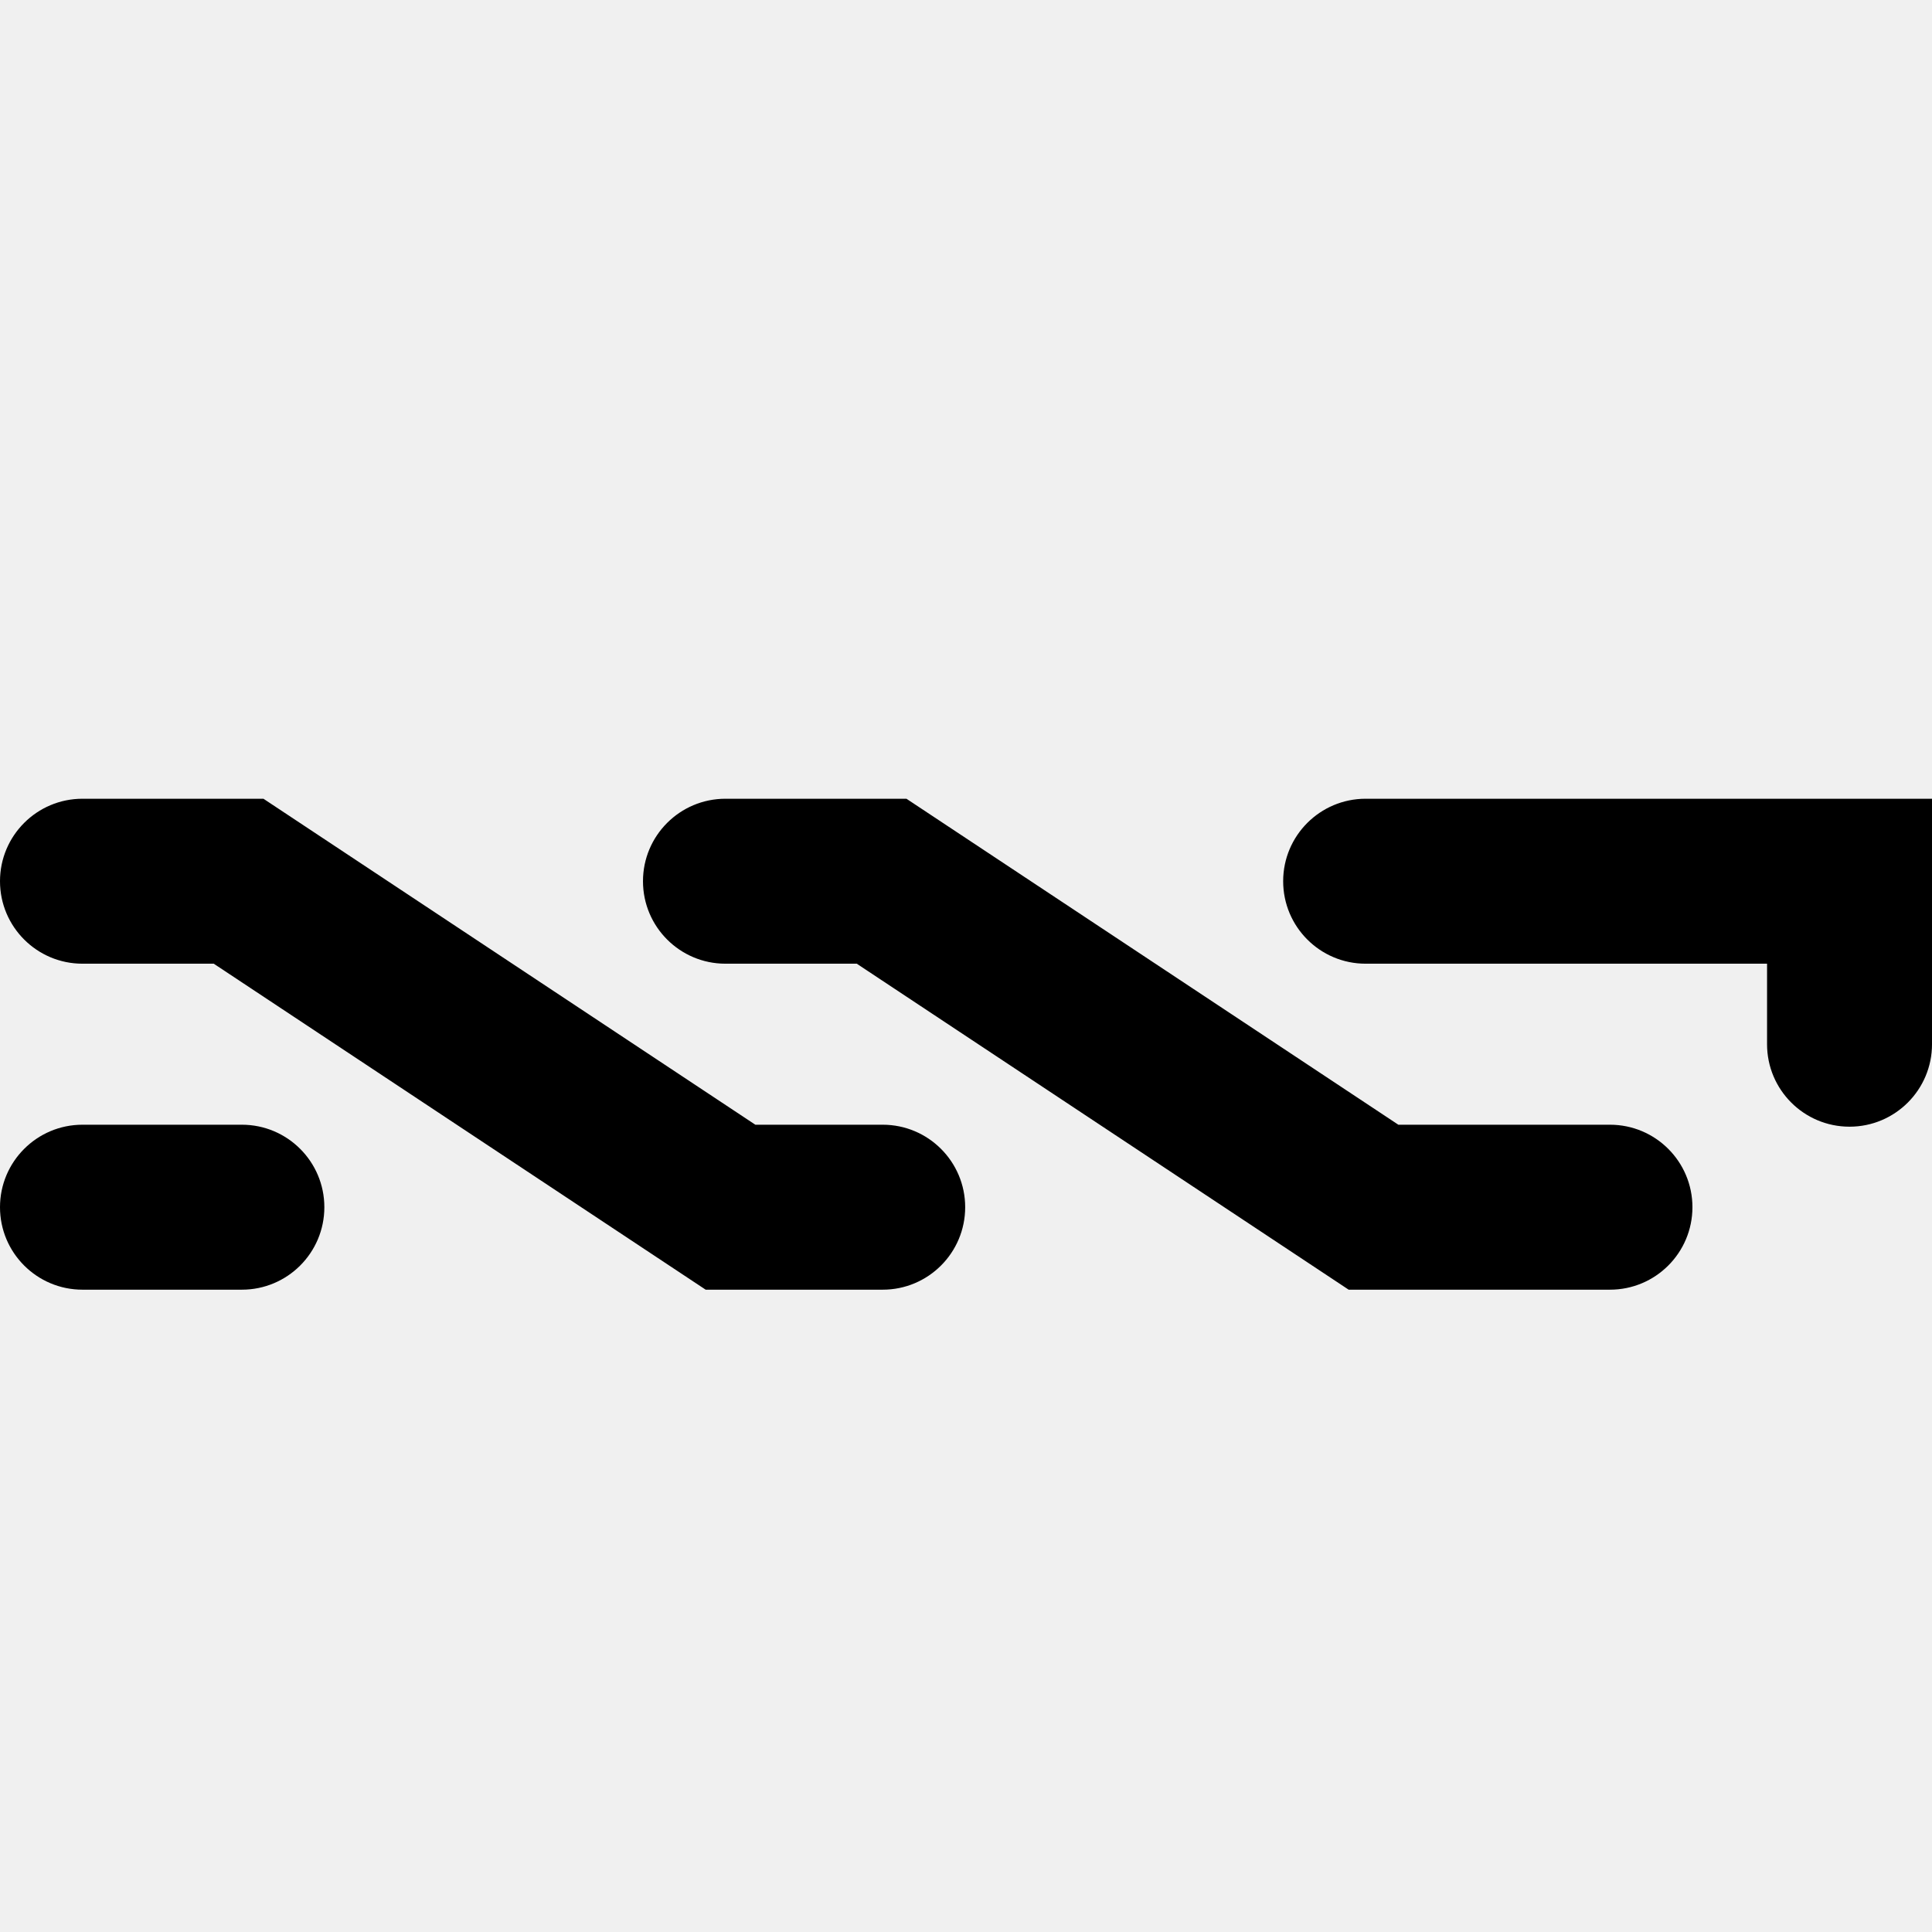
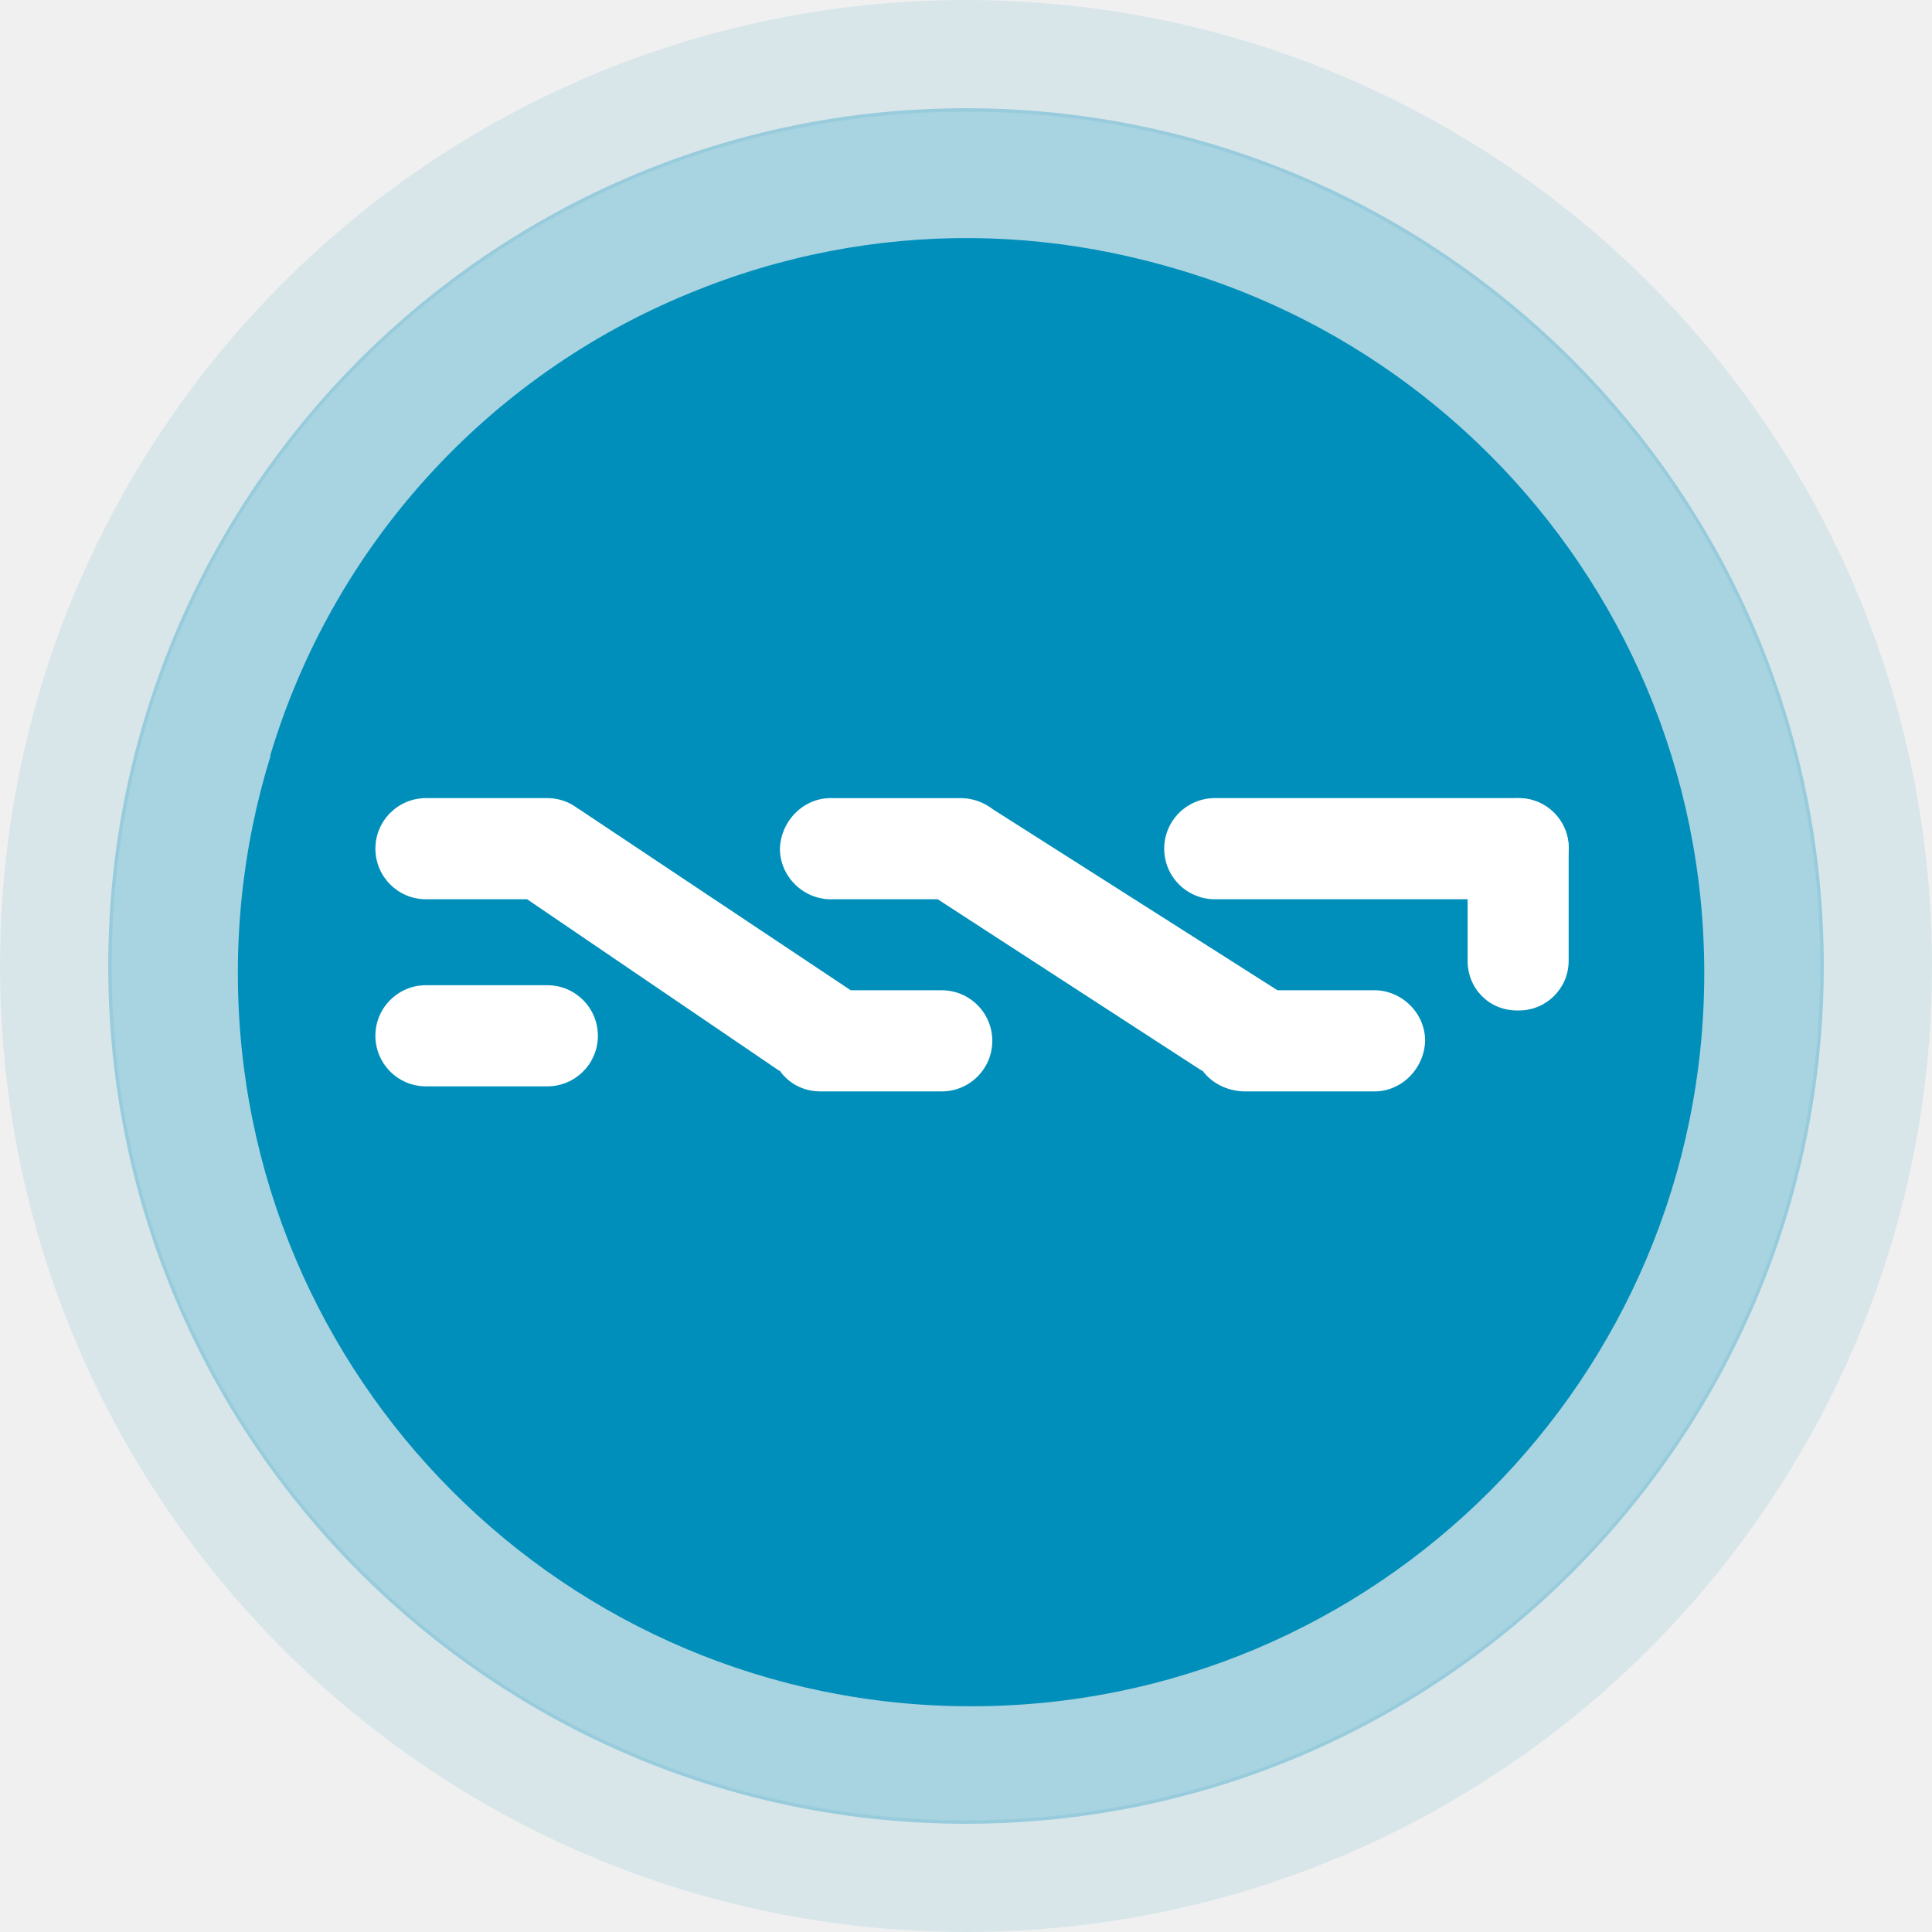
- <svg xmlns="http://www.w3.org/2000/svg" width="226.777" height="226.777" viewBox="0 0 226.777 226.777">
-   <path d="M103.611 151.382h-20.78L25.09 113.118H9.681c-5.346 0-9.681-4.335-9.681-9.682 0-5.346 4.335-9.68 9.681-9.68h21.241l57.741 38.263h14.948c5.346 0 9.681 4.336 9.681 9.682 0 5.347-4.335 9.681-9.681 9.681zm85.364 0h-30.67l-57.74-38.264h-15.41c-5.347 0-9.682-4.335-9.682-9.682 0-5.346 4.335-9.68 9.682-9.68h21.242l57.741 38.263h24.837c5.348 0 9.682 4.336 9.682 9.682-.001 5.347-4.335 9.681-9.682 9.681zm28.122-19.132a9.68 9.68 0 0 1-9.681-9.681v-9.451h-47.117c-5.347 0-9.682-4.335-9.682-9.682 0-5.346 4.335-9.68 9.682-9.68h66.479v28.813c-.001 5.347-4.335 9.681-9.681 9.681zM28.39 151.382H9.681c-5.346 0-9.681-4.334-9.681-9.681 0-5.346 4.335-9.682 9.681-9.682H28.39c5.347 0 9.682 4.336 9.682 9.682 0 5.347-4.335 9.681-9.682 9.681z" />
+ <svg xmlns="http://www.w3.org/2000/svg" viewBox="0 0 1990 1990">
+   <path d="M1434.58 1279.38L863.75 901.25H710.62a95.835 95.835 0 1 1 0-191.67H921l570.83 378.13h247.92a797.39 797.39 0 0 0 0-186.46h-285.37a95.835 95.835 0 0 1 0-191.67h234.38C1530.42 326.25 1091.88 144 709.58 302.29a745.45 745.45 0 0 0-431.25 476l468.75 310.42H895a95.835 95.835 0 0 1 0 191.67H687.71L246 986.67V995c1 414.58 337.5 749 752.08 747.92 302.08-1 575-183.33 690.63-462.5l-254.17-1z" fill="#008fbb" />
+   <g fill="none" stroke="#008fbb" stroke-miterlimit="10">
+     <circle cx="995" cy="995" r="813.54" stroke-width="140" opacity=".3" />
+     <circle cx="995" cy="995" r="937.5" stroke-width="115" opacity=".1" />
+   </g>
+   <circle cx="1000.21" cy="1002.29" r="755.21" fill="#008fbb" />
+   <g fill="#fff">
+     <path d="M438.75 1014.79h125a52.085 52.085 0 0 1 0 104.17h-125a52.085 52.085 0 0 1 0-104.17m812.5-192.71h312.5a52.085 52.085 0 1 1 0 104.17h-312.5a52.085 52.085 0 1 1 0-104.17" />
+     <path d="M1511.67 989.79V873.13a51.12 51.12 0 0 1 51-51h2.08a51.12 51.12 0 0 1 51 51v116.66a51.12 51.12 0 0 1-51 51h-2.08c-29.13.04-51-22.87-51-51M595 832.5L876.25 1020H970a52.085 52.085 0 1 1 0 104.17H845c-18.75 0-35.42-9.38-44.79-26l3.13 5.21-260.42-177.13H438.75a52.085 52.085 0 1 1 0-104.17h125c14.58 0 29.17 6.25 38.54 17.71M1021 832.5l294.83 187.5h97.92c29.17-1 54.17 22.92 54.17 52.08-1 29.17-25 53.12-54.17 52.08H1282.5c-18.75 0-37.5-9.38-46.88-26l3.13 5.21-272.92-177.12H857.5c-29.17 1-54.17-22.92-54.17-52.08 1-29.17 25-53.12 54.17-52.08h131.25a54.38 54.38 0 0 1 40.63 17.71" />
+   </g>
</svg>
